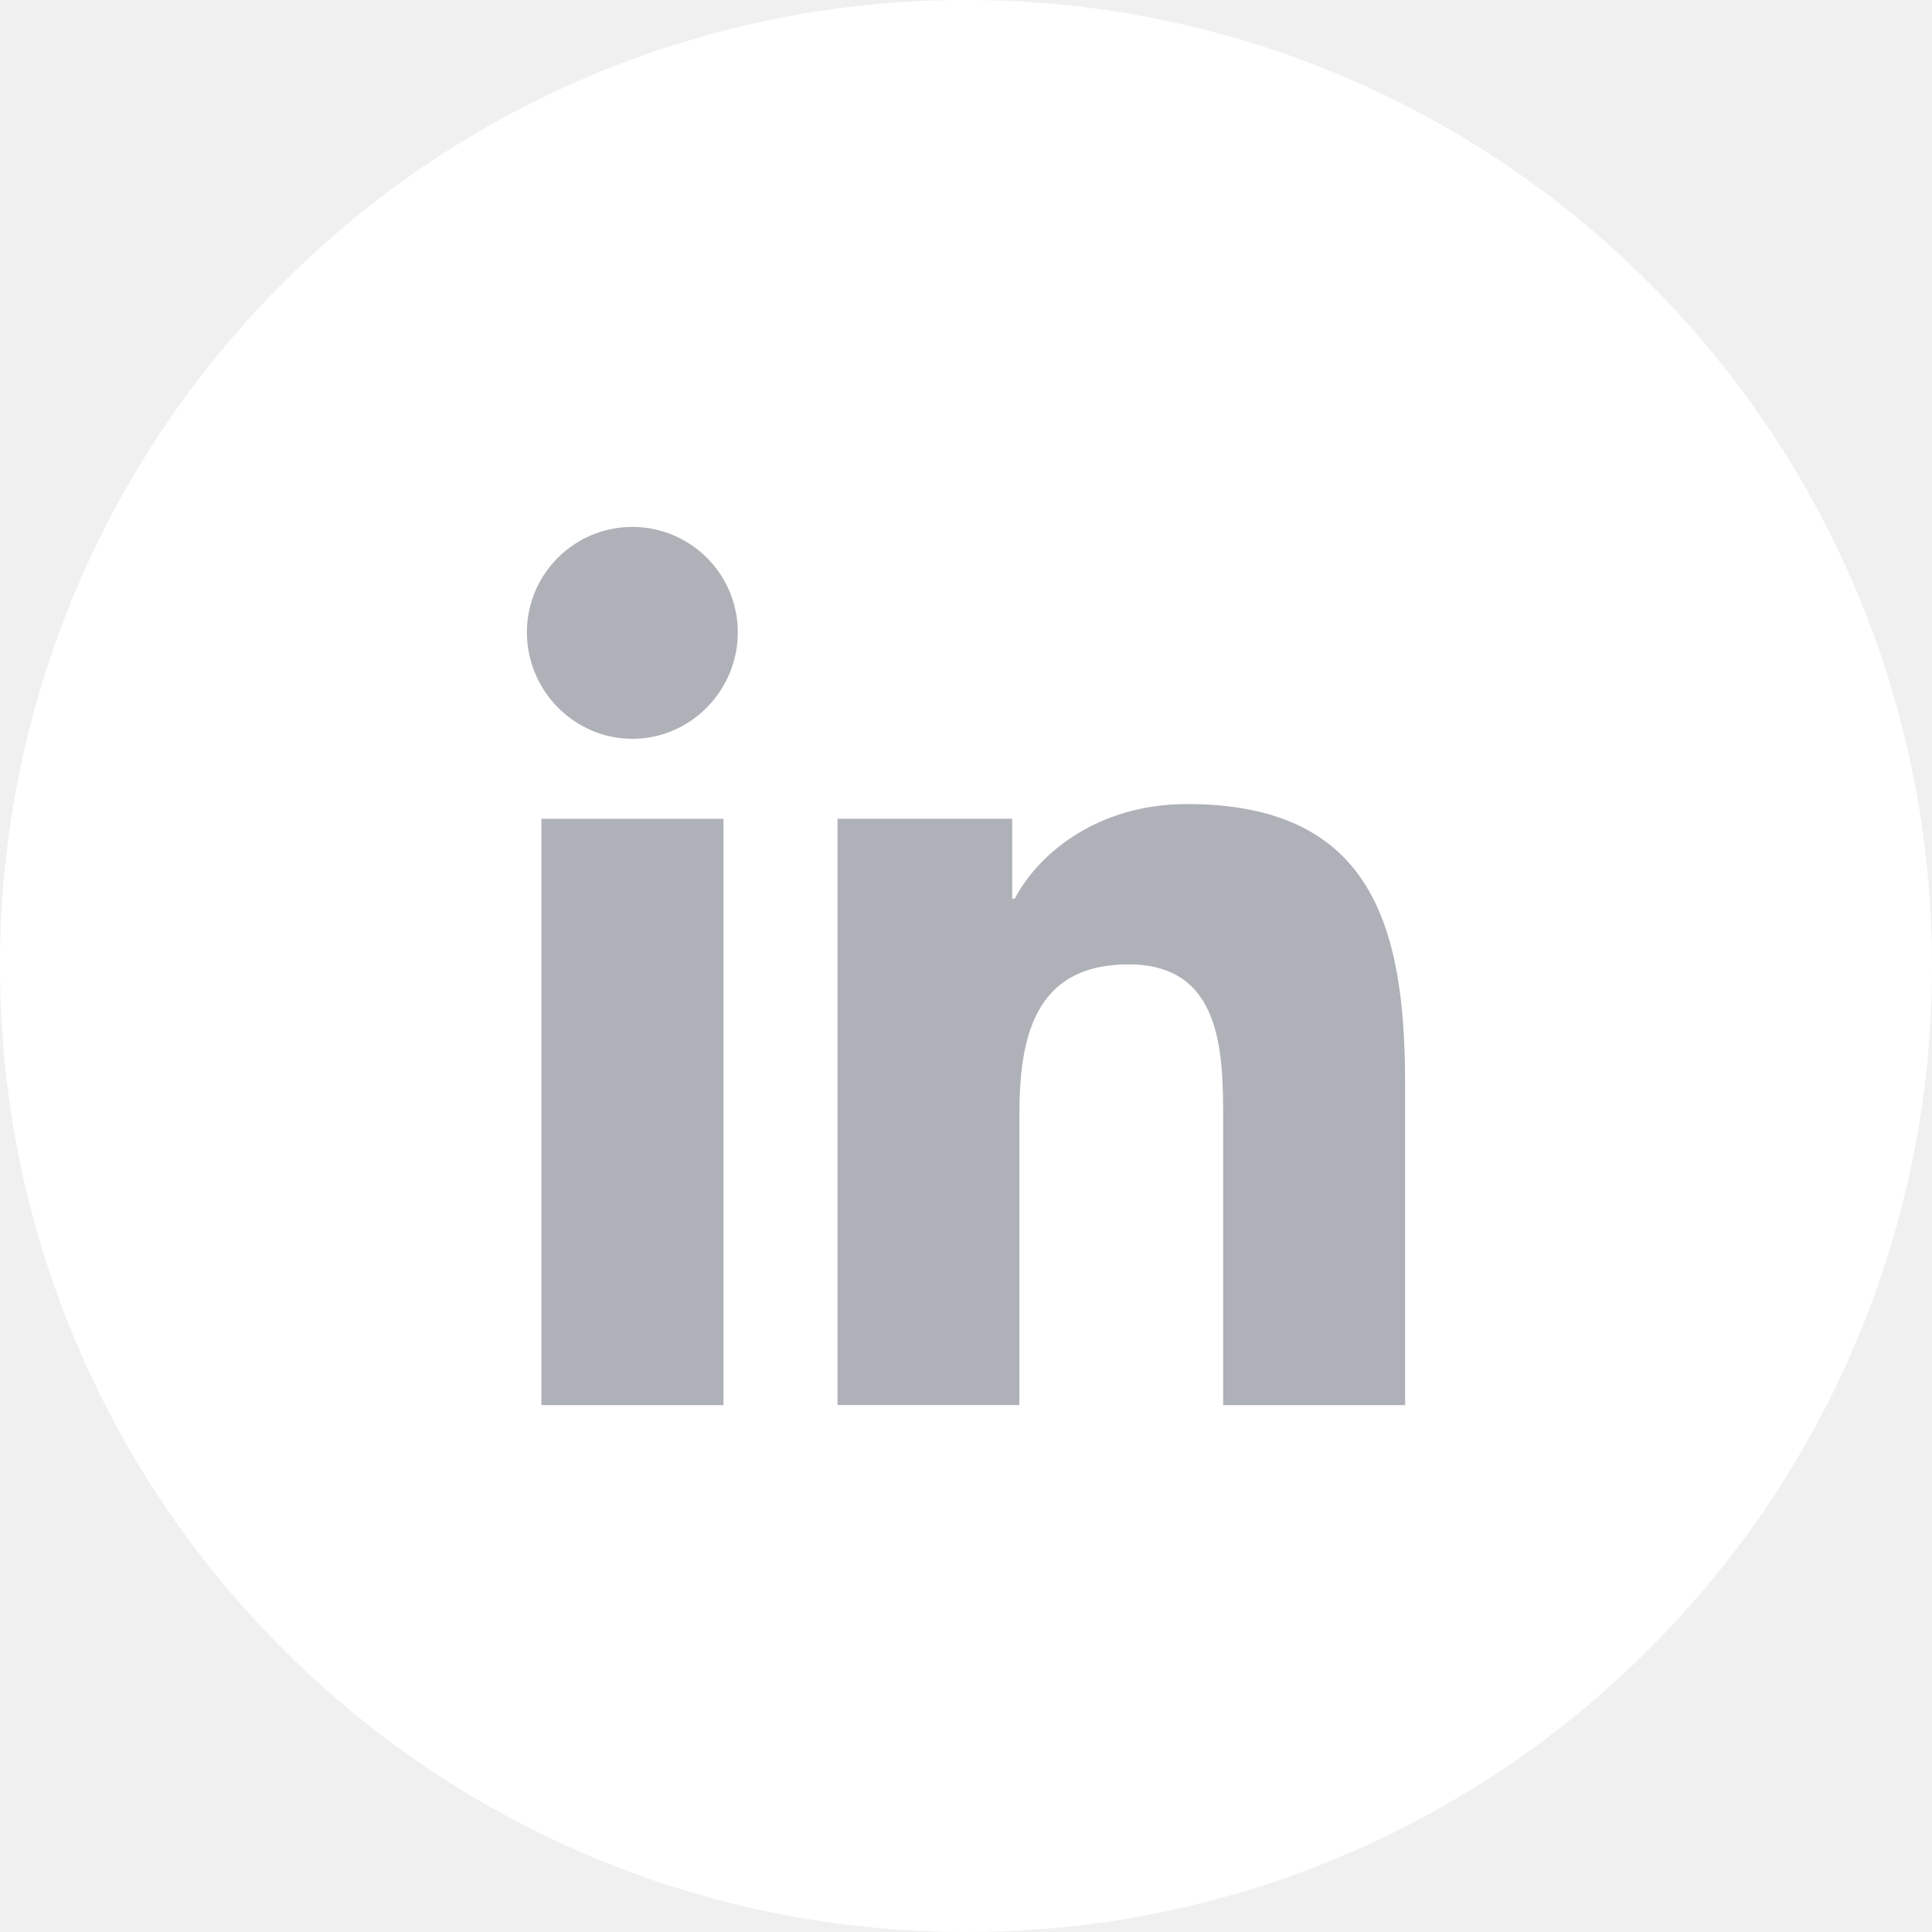
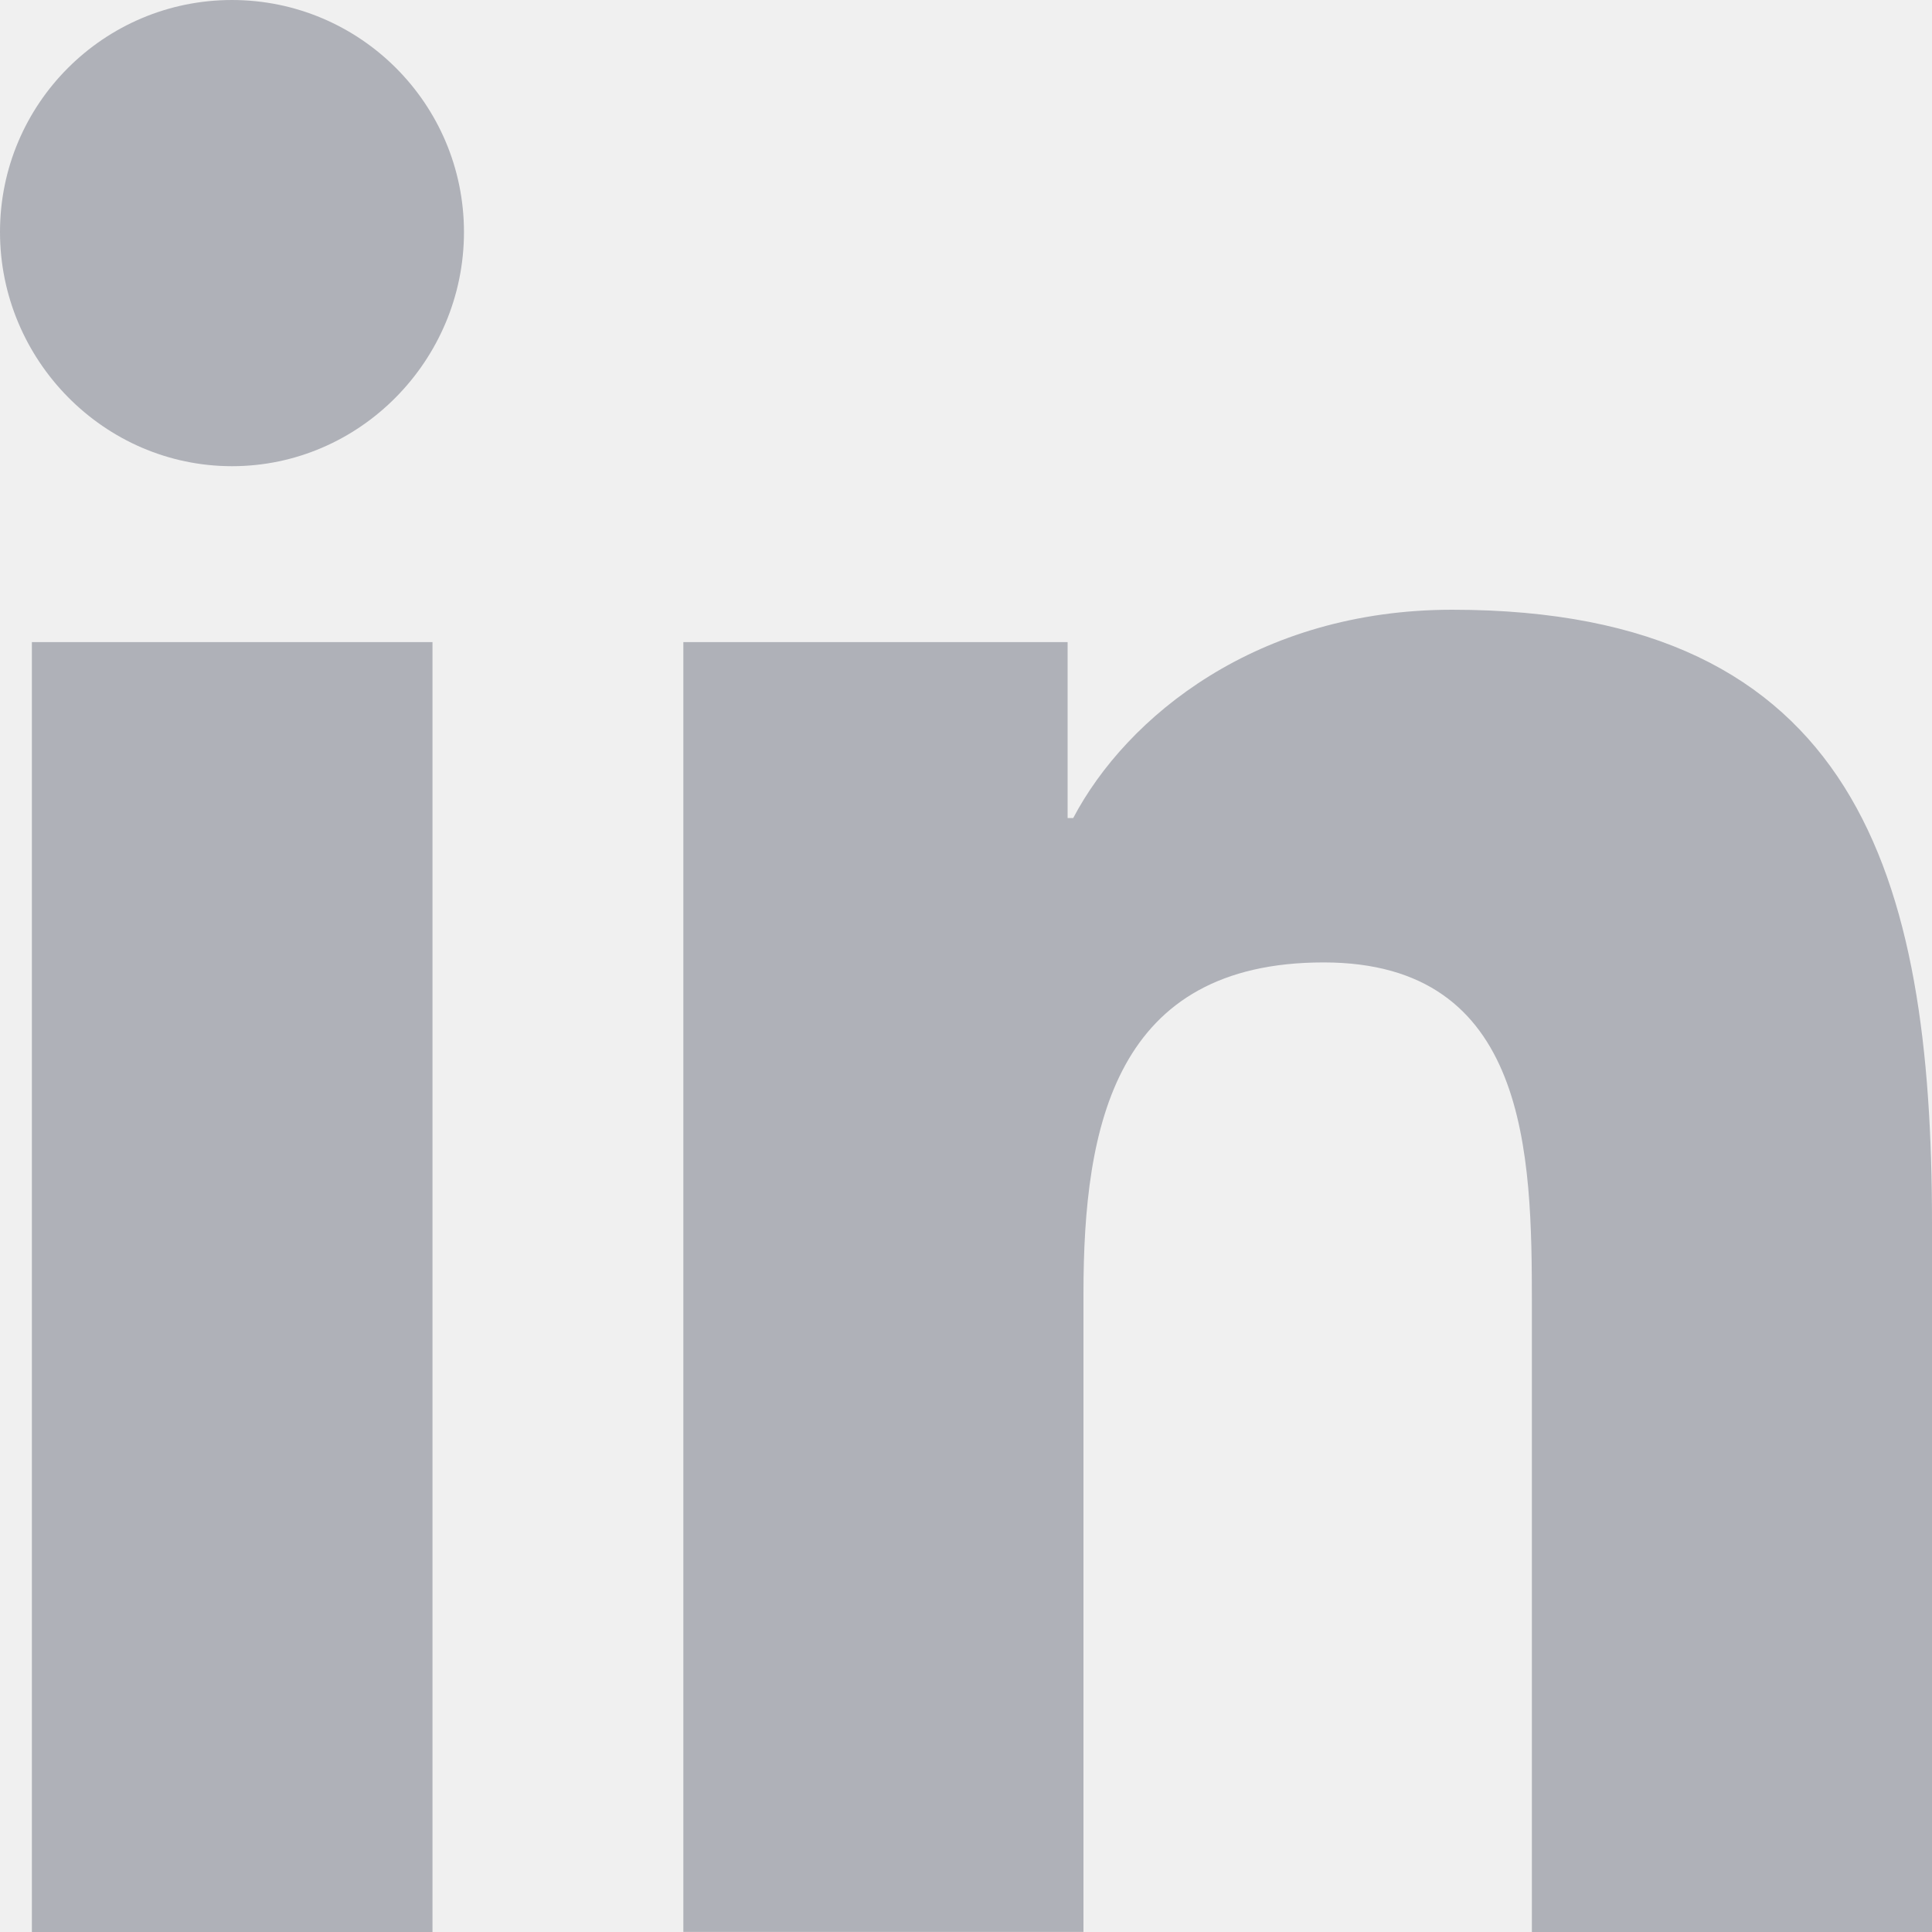
- <svg xmlns="http://www.w3.org/2000/svg" width="44" height="44" fill="none">
-   <path d="M44 22a21.931 21.931 0 0 1-6.444 15.556A21.931 21.931 0 0 1 22 44a21.931 21.931 0 0 1-15.556-6.444A21.931 21.931 0 0 1 0 22 21.931 21.931 0 0 1 6.444 6.444 21.931 21.931 0 0 1 22 0a21.931 21.931 0 0 1 15.556 6.444A21.931 21.931 0 0 1 44 22Z" fill="#fff" />
+ <svg xmlns="http://www.w3.org/2000/svg" width="20" height="20" fill="none">
  <g clip-path="url(#a)" fill="#AFB1B8">
-     <path d="M31.995 32H32v-7.336c0-3.588-.773-6.352-4.968-6.352-2.016 0-3.37 1.106-3.922 2.155h-.058v-1.82h-3.978v13.352h4.142v-6.611c0-1.741.33-3.425 2.486-3.425 2.124 0 2.155 1.987 2.155 3.536V32h4.138ZM12.33 18.648h4.147V32H12.33V18.648ZM14.402 12A2.402 2.402 0 0 0 12 14.402c0 1.325 1.076 2.424 2.402 2.424 1.325 0 2.401-1.099 2.401-2.424A2.403 2.403 0 0 0 14.402 12Z" />
+     <path d="M19.995 20H20v-7.336c0-3.588-.772-6.352-4.967-6.352-2.017 0-3.37 1.106-3.923 2.156h-.058V6.647H7.074v13.352h4.142v-6.611c0-1.741.33-3.425 2.486-3.425 2.124 0 2.156 1.987 2.156 3.536V20h4.137ZM.33 6.647h4.147V20H.33V6.647ZM2.402 0A2.402 2.402 0 0 0 0 2.402c0 1.325 1.076 2.424 2.402 2.424 1.325 0 2.401-1.098 2.401-2.424A2.403 2.403 0 0 0 2.402 0Z" />
  </g>
  <defs>
    <clipPath id="a">
-       <path fill="#fff" transform="translate(12 12)" d="M0 0h20v20H0z" />
+       <path fill="#fff" d="M0 0h20v20H0z" />
    </clipPath>
  </defs>
</svg>
